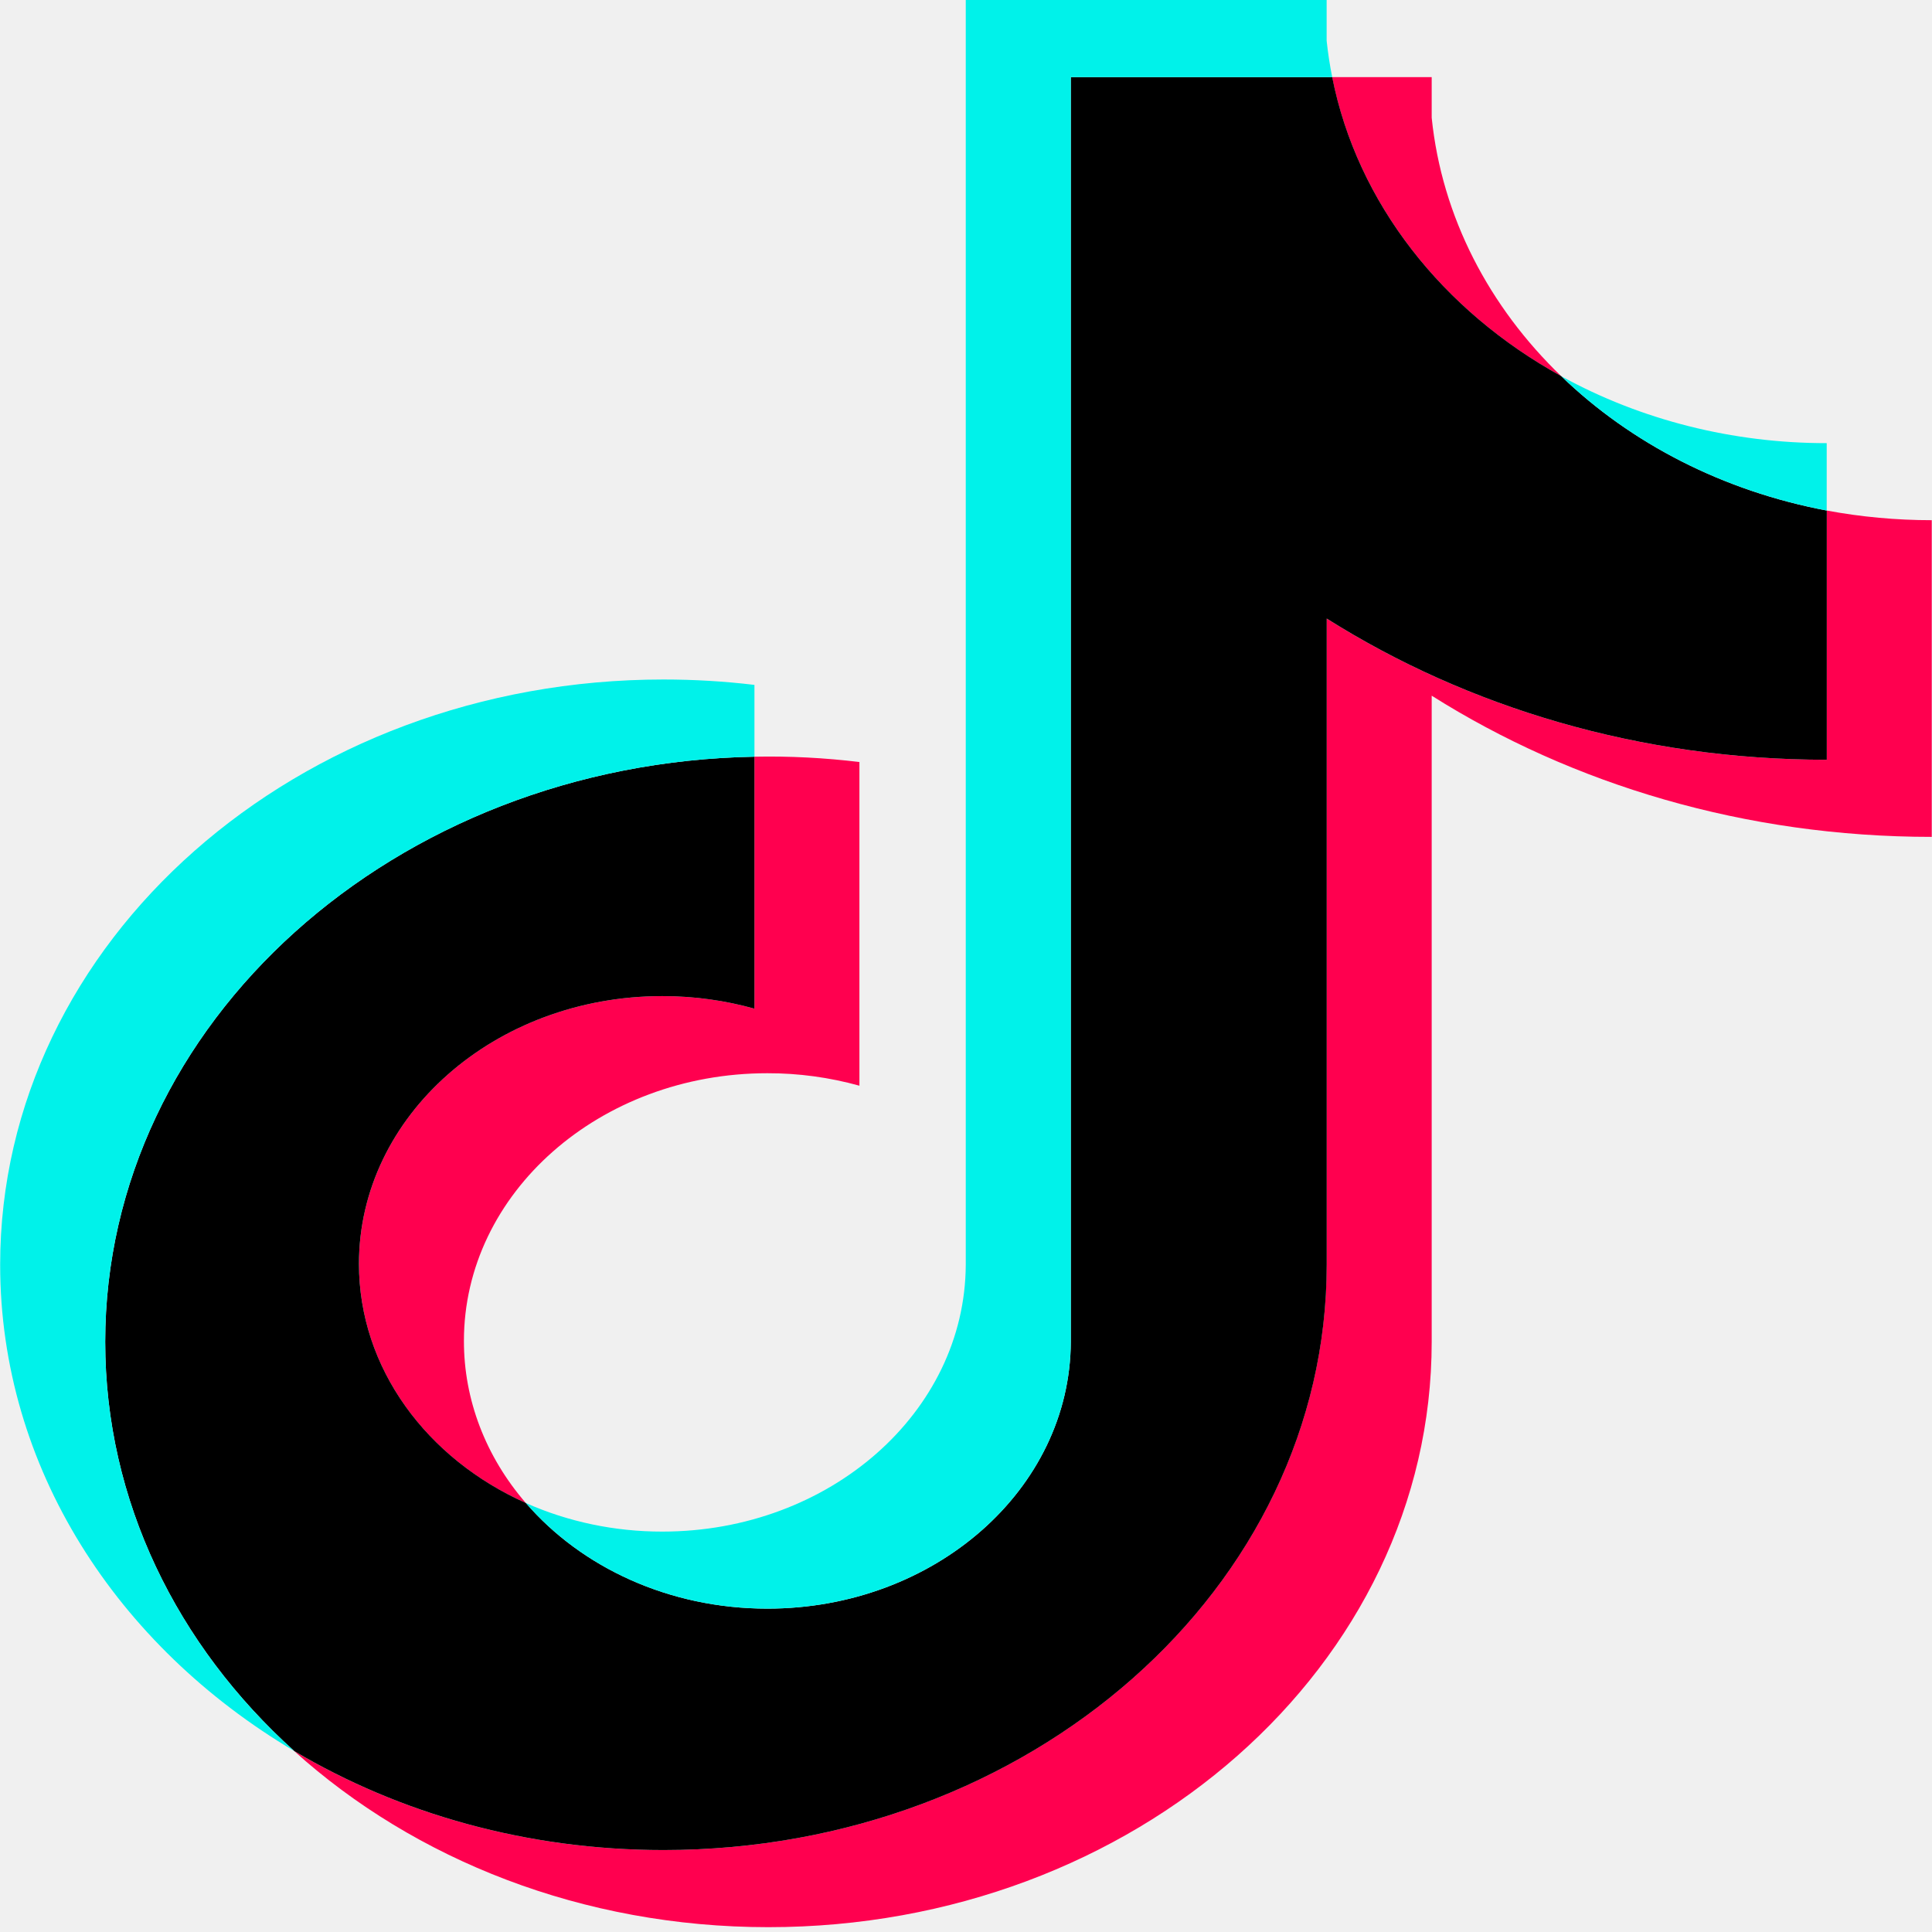
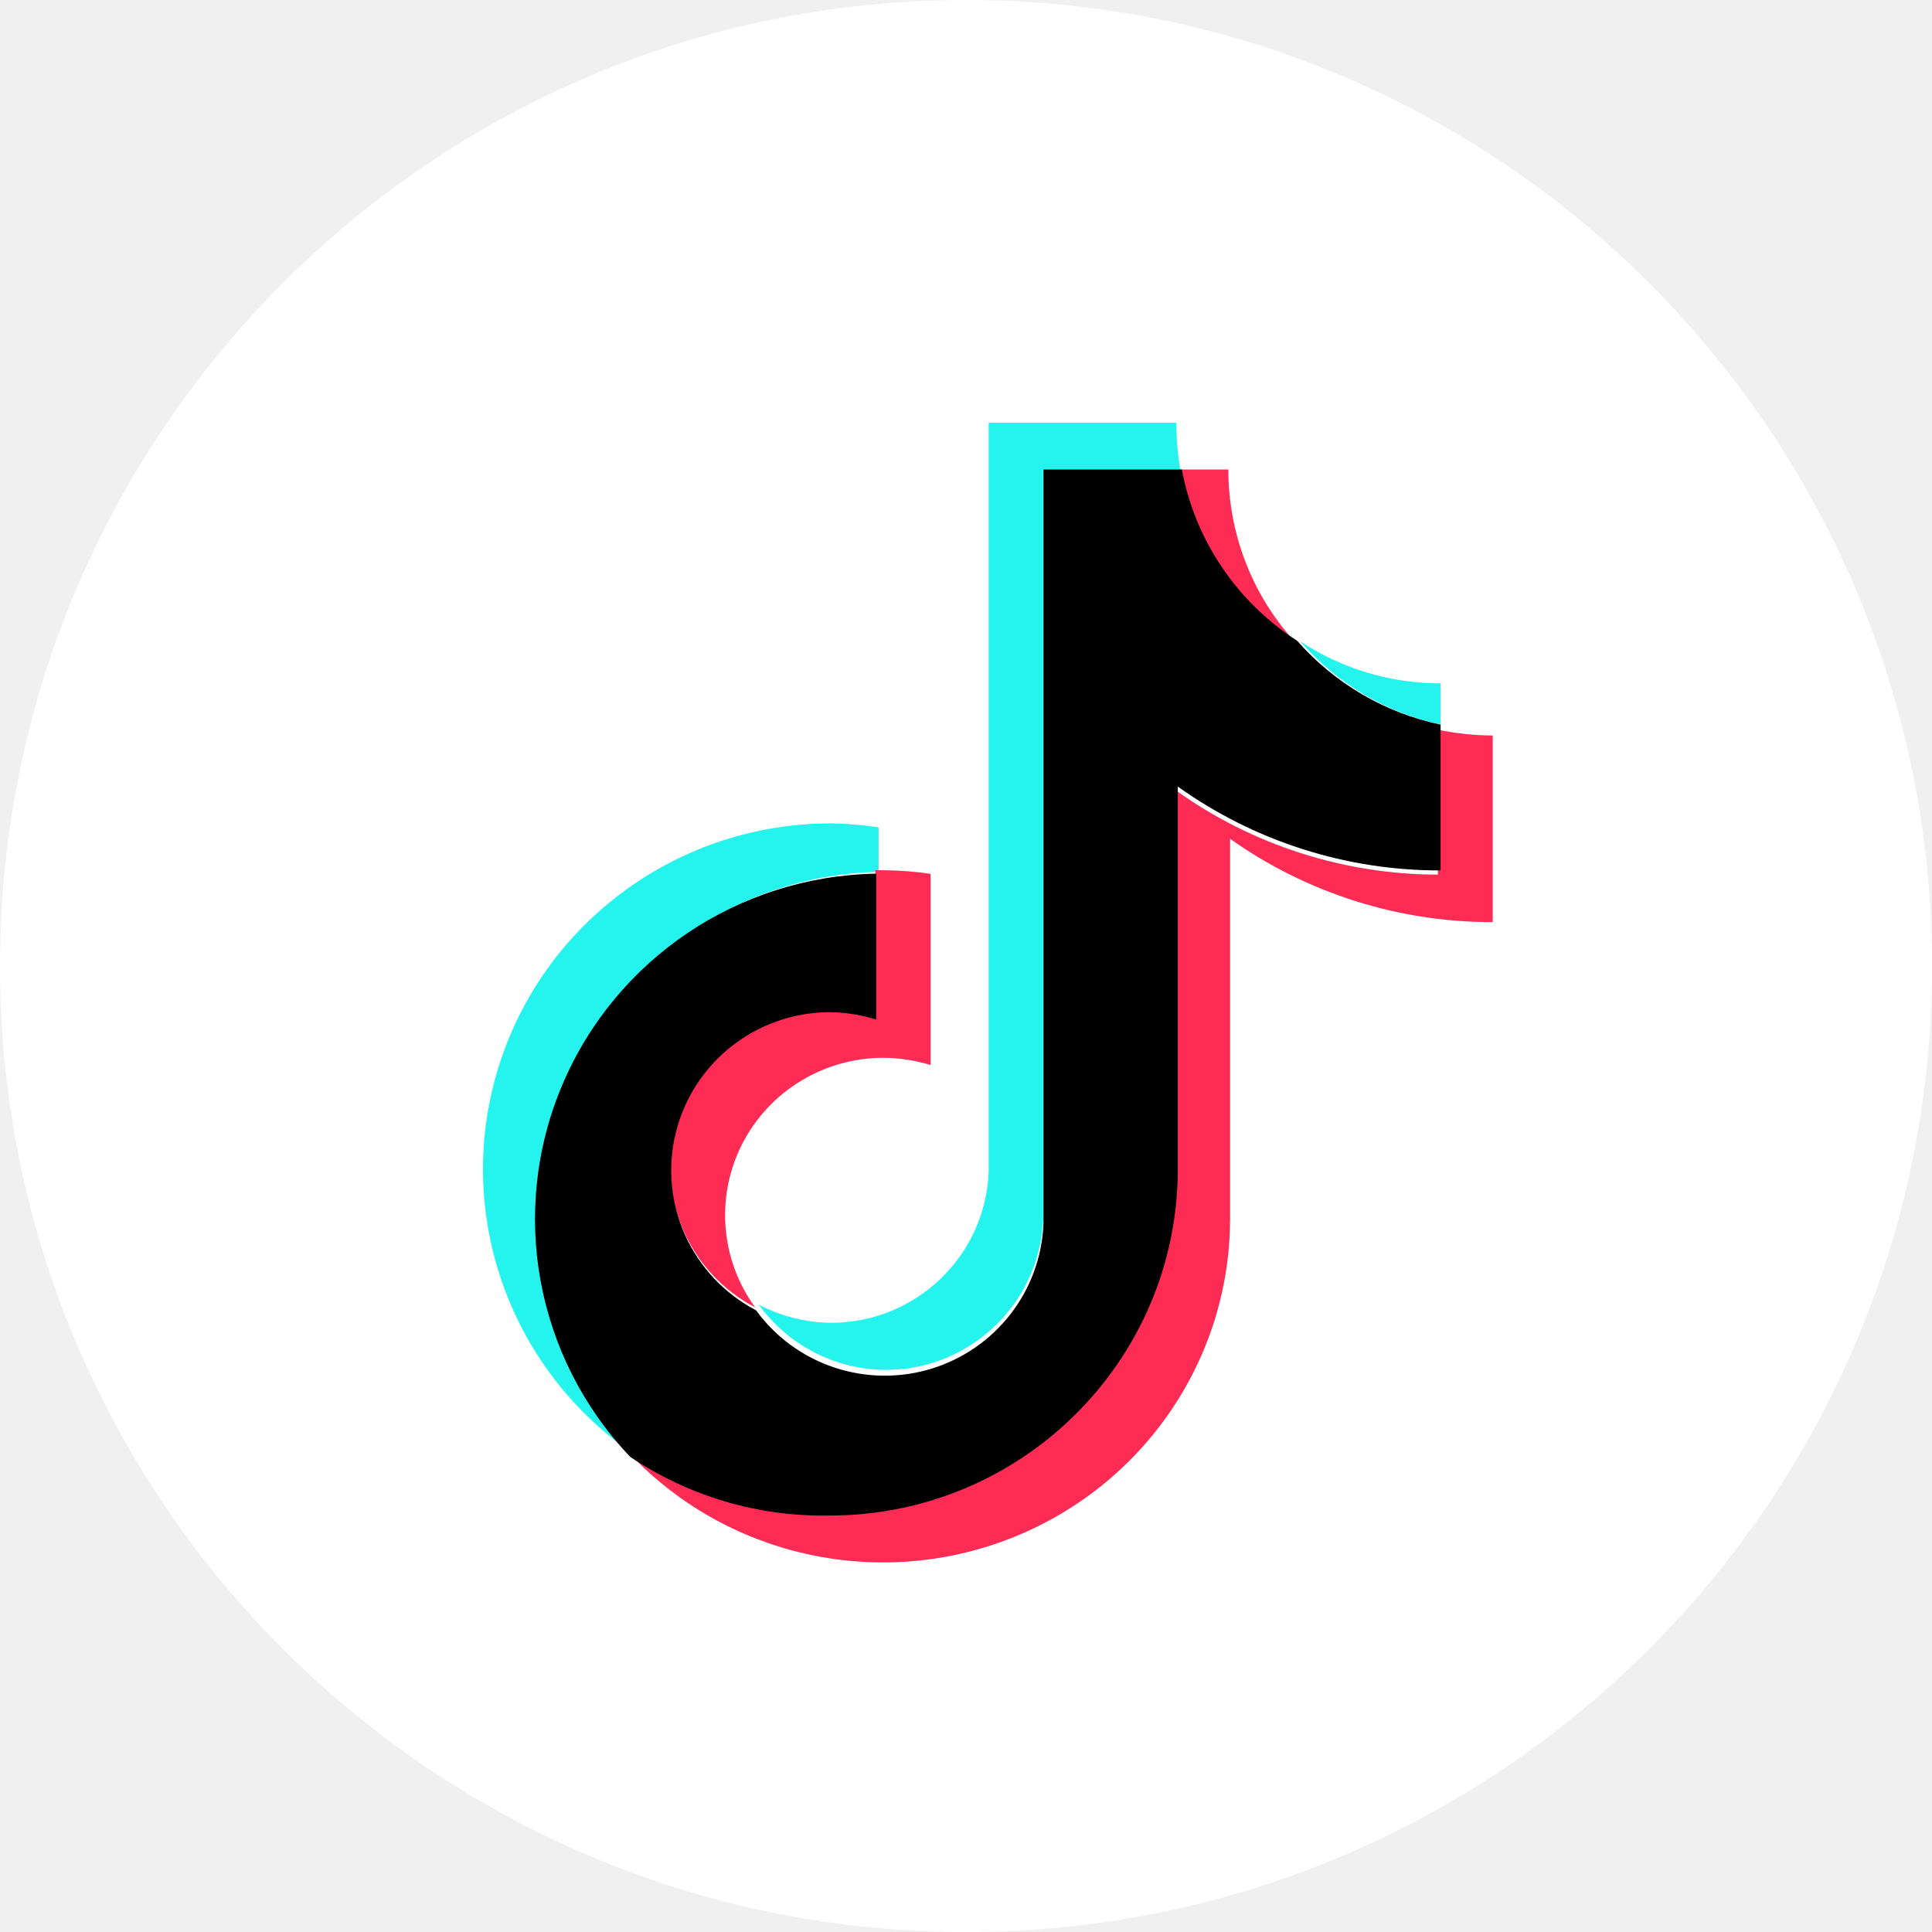
- <svg xmlns="http://www.w3.org/2000/svg" width="24" height="24" viewBox="0 0 24 24" fill="none">
-   <g clip-path="url(#clip0_151_98)">
-     <path d="M17.785 8.642C19.535 9.746 21.68 10.396 23.997 10.396V6.462C23.558 6.462 23.121 6.422 22.692 6.342V9.438C20.376 9.438 18.231 8.788 16.48 7.684V15.711C16.48 19.727 12.791 22.982 8.241 22.982C6.543 22.982 4.965 22.529 3.654 21.752C5.15 23.102 7.237 23.94 9.545 23.94C14.096 23.94 17.785 20.685 17.785 16.669V8.642H17.785ZM19.394 4.673C18.499 3.811 17.912 2.696 17.785 1.463V0.958H16.548C16.86 2.524 17.921 3.862 19.394 4.673ZM6.532 18.671C6.032 18.093 5.762 17.385 5.763 16.657C5.763 14.821 7.451 13.332 9.532 13.332C9.92 13.331 10.306 13.384 10.676 13.487V9.466C10.244 9.414 9.808 9.391 9.372 9.4V12.53C9.002 12.426 8.616 12.374 8.228 12.374C6.146 12.374 4.459 13.863 4.459 15.7C4.459 16.999 5.302 18.123 6.532 18.671Z" fill="#FF004F" />
-     <path d="M16.481 7.684C18.232 8.788 20.376 9.438 22.693 9.438V6.342C21.4 6.099 20.255 5.503 19.395 4.673C17.922 3.862 16.86 2.524 16.549 0.958H13.302V16.669C13.294 18.5 11.61 19.983 9.533 19.983C8.309 19.983 7.221 19.468 6.533 18.671C5.303 18.123 4.459 16.998 4.459 15.7C4.459 13.863 6.147 12.374 8.228 12.374C8.627 12.374 9.012 12.429 9.372 12.53V9.4C4.902 9.481 1.307 12.704 1.307 16.669C1.307 18.648 2.202 20.442 3.655 21.752C4.966 22.529 6.544 22.982 8.242 22.982C12.792 22.982 16.481 19.727 16.481 15.711L16.481 7.684Z" fill="black" />
-     <path d="M22.692 6.342V5.505C21.526 5.506 20.384 5.218 19.394 4.673C20.27 5.519 21.423 6.103 22.692 6.342M16.549 0.958C16.519 0.808 16.496 0.657 16.48 0.506V0H11.997V15.711C11.99 17.543 10.305 19.026 8.228 19.026C7.639 19.027 7.058 18.905 6.532 18.671C7.221 19.469 8.309 19.983 9.532 19.983C11.61 19.983 13.294 18.5 13.302 16.669V0.958L16.549 0.958ZM9.372 9.4V8.508C8.997 8.463 8.62 8.441 8.242 8.441C3.691 8.441 0.002 11.696 0.002 15.711C0.002 18.229 1.452 20.447 3.655 21.752C2.202 20.442 1.307 18.648 1.307 16.669C1.307 12.705 4.902 9.481 9.372 9.4Z" fill="#00F2EA" />
+ <svg xmlns="http://www.w3.org/2000/svg" width="32" height="32" viewBox="0 0 32 32" fill="none">
+   <g clip-path="url(#clip0_652_212)">
+     <path d="M25.411 6.588H6.588V26.353H25.411V6.588Z" fill="white" />
+     <path fill-rule="evenodd" clip-rule="evenodd" d="M0.941 15.958C0.964 7.641 7.725 0.918 16.042 0.941C24.359 0.964 31.082 7.725 31.059 16.041C31.036 24.358 24.275 31.081 15.959 31.058C7.642 31.035 0.918 24.275 0.941 15.958ZM16.023 7.968C13.842 7.962 13.568 7.971 12.711 8.008C11.856 8.045 11.272 8.178 10.761 8.376C10.232 8.579 9.783 8.852 9.336 9.298C8.888 9.743 8.612 10.19 8.405 10.718C8.204 11.228 8.067 11.811 8.026 12.666C7.986 13.523 7.975 13.796 7.969 15.978C7.963 18.159 7.972 18.432 8.008 19.288C8.045 20.144 8.179 20.728 8.376 21.239C8.58 21.768 8.853 22.216 9.298 22.664C9.743 23.112 10.191 23.388 10.718 23.595C11.229 23.795 11.812 23.932 12.667 23.974C13.523 24.015 13.797 24.025 15.978 24.031C18.159 24.037 18.432 24.029 19.289 23.992C20.144 23.955 20.729 23.821 21.24 23.624C21.769 23.42 22.217 23.147 22.664 22.701C23.112 22.256 23.388 21.809 23.595 21.281C23.794 20.771 23.931 20.187 23.974 19.333C24.015 18.476 24.026 18.203 24.032 16.022C24.038 13.841 24.028 13.567 23.992 12.71C23.954 11.855 23.82 11.271 23.624 10.76C23.42 10.231 23.147 9.782 22.701 9.335C22.256 8.887 21.81 8.611 21.282 8.405C20.77 8.205 20.187 8.068 19.332 8.026C18.475 7.985 18.203 7.974 16.021 7.968L16.023 7.968ZM20.303 10.761C19.771 10.76 19.338 11.19 19.336 11.722C19.335 12.254 19.765 12.687 20.297 12.688C20.829 12.69 21.262 12.259 21.264 11.727C21.265 11.195 20.835 10.763 20.303 10.761ZM16.012 11.875C13.735 11.869 11.883 13.711 11.877 15.989C11.87 18.266 13.712 20.117 15.99 20.124C18.267 20.13 20.119 18.289 20.125 16.011C20.131 13.734 18.29 11.882 16.012 11.875Z" fill="url(#paint0_linear_652_212)" />
+     <path d="M16.001 13.323C17.48 13.323 18.679 14.521 18.679 16C18.679 17.478 17.48 18.677 16.001 18.677C14.523 18.677 13.324 17.478 13.324 16C13.324 14.521 14.523 13.323 16.001 13.323Z" fill="white" />
+     <g clip-path="url(#clip1_652_212)">
+       <path d="M16 32C24.837 32 32 24.837 32 16C32 7.163 24.837 0 16 0C7.163 0 0 7.163 0 16C0 24.837 7.163 32 16 32Z" fill="white" />
+       <path d="M14.552 14.44V13.704C14.295 13.664 14.035 13.641 13.775 13.638C11.254 13.632 9.023 15.256 8.266 17.646C7.51 20.036 8.403 22.638 10.472 24.069C8.922 22.42 8.492 20.02 9.373 17.94C10.254 15.86 12.282 14.49 14.552 14.44Z" fill="#25F4EE" />
+       <path d="M14.674 22.69C16.069 22.688 17.217 21.591 17.278 20.2V7.786H19.551C19.505 7.527 19.483 7.263 19.485 7H16.376V19.402C16.324 20.8 15.174 21.907 13.771 21.91C13.352 21.906 12.94 21.803 12.568 21.61C12.81 21.943 13.126 22.214 13.492 22.402C13.857 22.589 14.262 22.688 14.674 22.69ZM23.862 12V11.319C23.034 11.32 22.224 11.077 21.534 10.621C22.14 11.32 22.957 11.805 23.862 12Z" fill="#25F4EE" />
+       <path d="M21.362 10.534C20.706 9.772 20.345 8.791 20.345 7.776H19.552C19.759 8.91 20.413 9.908 21.362 10.534ZM13.722 16.731C12.514 16.737 11.466 17.559 11.179 18.723C10.892 19.888 11.441 21.097 12.509 21.655C12.225 21.267 12.055 20.807 12.018 20.328C11.98 19.848 12.077 19.368 12.297 18.94C12.747 18.068 13.651 17.519 14.638 17.52C14.901 17.523 15.162 17.564 15.414 17.64V14.474C15.157 14.436 14.898 14.416 14.638 14.414H14.498V16.822C14.245 16.754 13.984 16.724 13.722 16.731Z" fill="#FE2C55" />
+       <path d="M23.816 12.086V14.487C22.255 14.484 20.736 13.995 19.472 13.088V19.397C19.465 22.545 16.887 25.094 13.71 25.094C12.531 25.096 11.381 24.736 10.414 24.061C12.023 25.776 14.528 26.34 16.728 25.484C18.927 24.628 20.374 22.525 20.374 20.183V13.893C21.643 14.793 23.164 15.276 24.724 15.273V12.182C24.419 12.181 24.114 12.149 23.816 12.086Z" fill="#FE2C55" />
+       <path d="M19.508 19.373V13.028C20.778 13.935 22.301 14.421 23.861 14.417V12.002C22.94 11.808 22.106 11.321 21.485 10.613C20.484 9.969 19.793 8.943 19.575 7.776H17.283V20.273C17.237 21.388 16.487 22.351 15.414 22.674C14.341 22.996 13.181 22.607 12.523 21.703C11.455 21.143 10.906 19.931 11.193 18.763C11.48 17.595 12.528 16.771 13.736 16.765C13.999 16.767 14.261 16.808 14.512 16.886V14.471C12.233 14.509 10.193 15.885 9.31 17.977C8.427 20.069 8.87 22.483 10.438 24.13C11.413 24.786 12.567 25.125 13.742 25.102C16.922 25.102 19.501 22.539 19.508 19.373Z" fill="black" />
+     </g>
  </g>
  <defs>
-     <clipPath id="clip0_151_98">
-       <rect width="24" height="24" fill="white" />
+     <linearGradient id="paint0_linear_652_212" x1="16.042" y1="0.941" x2="15.959" y2="31.058" gradientUnits="userSpaceOnUse">
+       <stop stop-color="#7523BF" />
+       <stop offset="0.37" stop-color="#C42A66" />
+       <stop offset="1" stop-color="#DD903F" />
+     </linearGradient>
+     <clipPath id="clip0_652_212">
+       <rect width="32" height="32" fill="white" />
+     </clipPath>
+     <clipPath id="clip1_652_212">
+       <rect width="32" height="32" fill="white" />
    </clipPath>
  </defs>
</svg>
